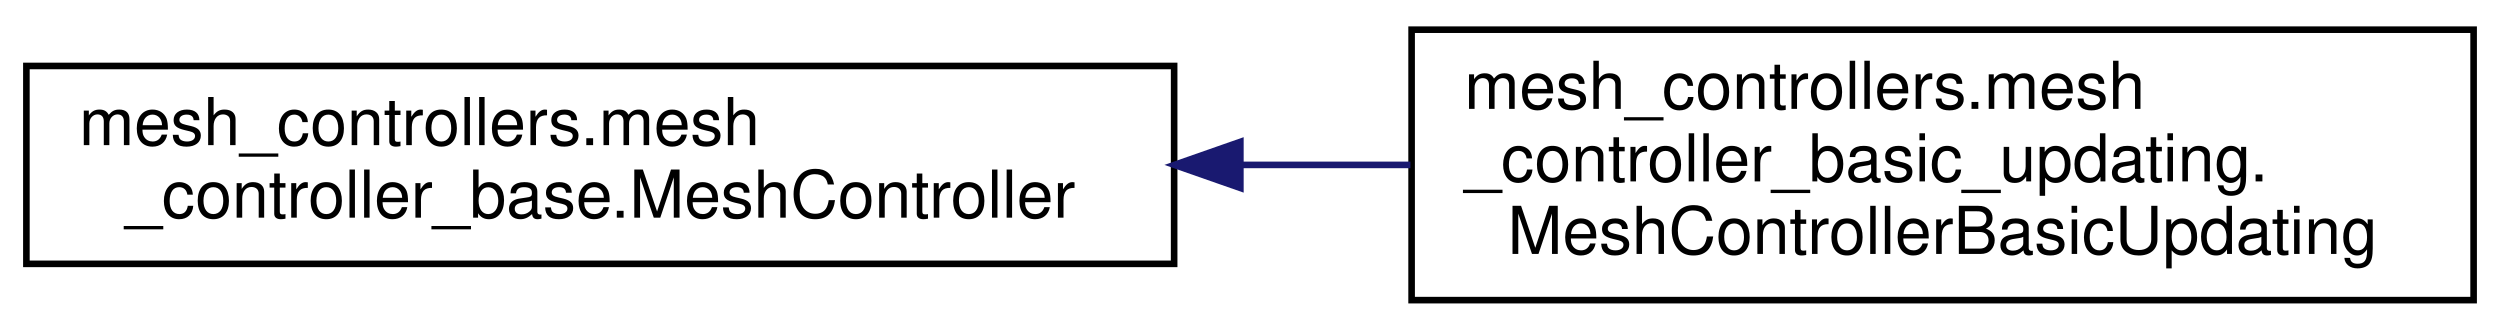
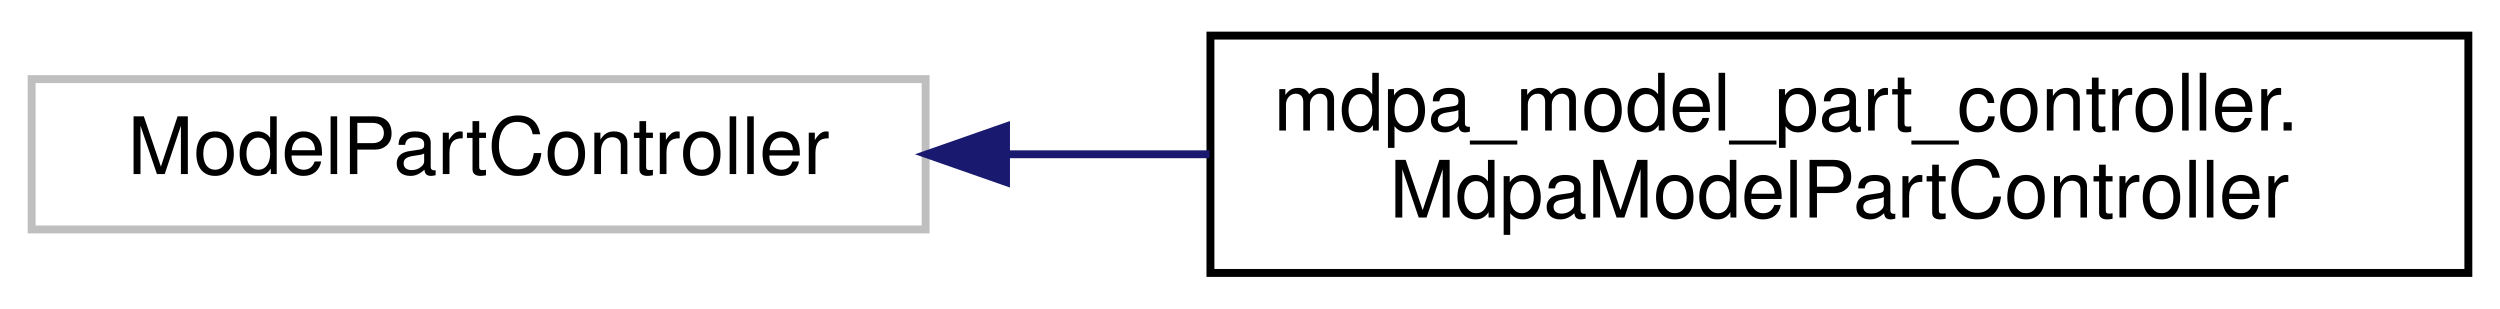
- <svg xmlns="http://www.w3.org/2000/svg" xmlns:xlink="http://www.w3.org/1999/xlink" width="379pt" height="50pt" viewBox="0.00 0.00 379.00 50.00">
-   <g id="graph0" class="graph" transform="scale(1 1) rotate(0) translate(4 46)">
+ <svg xmlns="http://www.w3.org/2000/svg" xmlns:xlink="http://www.w3.org/1999/xlink" width="316pt" height="39pt" viewBox="0.00 0.00 316.00 39.00">
+   <g id="graph0" class="graph" transform="scale(1 1) rotate(0) translate(4 35)">
    <g id="node1" class="node">
      <g id="a_node1">
-         <a xlink:href="d6/d91/classmesh__controllers_1_1mesh__controller__base_1_1_mesh_controller.html" target="_top" xlink:title=" ">
-           <polygon fill="none" stroke="black" points="0,-6 0,-36 174,-36 174,-6 0,-6" />
-           <text text-anchor="start" x="8" y="-24" font-family="Helvetica,sans-Serif" font-size="10.00">mesh_controllers.mesh</text>
-           <text text-anchor="middle" x="87" y="-13" font-family="Helvetica,sans-Serif" font-size="10.00">_controller_base.MeshController</text>
+         <a xlink:title=" ">
+           <polygon fill="none" stroke="#bfbfbf" points="0,-6 0,-25 113,-25 113,-6 0,-6" />
+           <text text-anchor="middle" x="56.5" y="-13" font-family="Helvetica,sans-Serif" font-size="10.00">ModelPartController</text>
        </a>
      </g>
    </g>
    <g id="node2" class="node">
      <g id="a_node2">
-         <a xlink:href="dd/d6f/classmesh__controllers_1_1mesh__controller__basic__updating_1_1_mesh_controller_basic_updating.html" target="_top" xlink:title=" ">
-           <polygon fill="none" stroke="black" points="210,-0.5 210,-41.5 371,-41.5 371,-0.5 210,-0.5" />
-           <text text-anchor="start" x="218" y="-29.5" font-family="Helvetica,sans-Serif" font-size="10.00">mesh_controllers.mesh</text>
-           <text text-anchor="start" x="218" y="-18.5" font-family="Helvetica,sans-Serif" font-size="10.00">_controller_basic_updating.</text>
-           <text text-anchor="middle" x="290.5" y="-7.5" font-family="Helvetica,sans-Serif" font-size="10.00">MeshControllerBasicUpdating</text>
+         <a xlink:href="d2/dcf/classmdpa__model__part__controller_1_1_mdpa_model_part_controller.html" target="_top" xlink:title=" ">
+           <polygon fill="none" stroke="black" points="149,-0.5 149,-30.5 308,-30.5 308,-0.5 149,-0.5" />
+           <text text-anchor="start" x="157" y="-18.5" font-family="Helvetica,sans-Serif" font-size="10.00">mdpa_model_part_controller.</text>
+           <text text-anchor="middle" x="228.5" y="-7.5" font-family="Helvetica,sans-Serif" font-size="10.00">MdpaModelPartController</text>
        </a>
      </g>
    </g>
    <g id="edge1" class="edge">
-       <path fill="none" stroke="midnightblue" d="M184.11,-21C192.72,-21 201.37,-21 209.82,-21" />
-       <polygon fill="midnightblue" stroke="midnightblue" points="184.04,-17.5 174.04,-21 184.04,-24.5 184.04,-17.5" />
+       <path fill="none" stroke="midnightblue" d="M123.25,-15.5C131.65,-15.5 140.31,-15.5 148.88,-15.5" />
+       <polygon fill="midnightblue" stroke="midnightblue" points="123.16,-12 113.16,-15.5 123.16,-19 123.16,-12" />
    </g>
  </g>
</svg>
